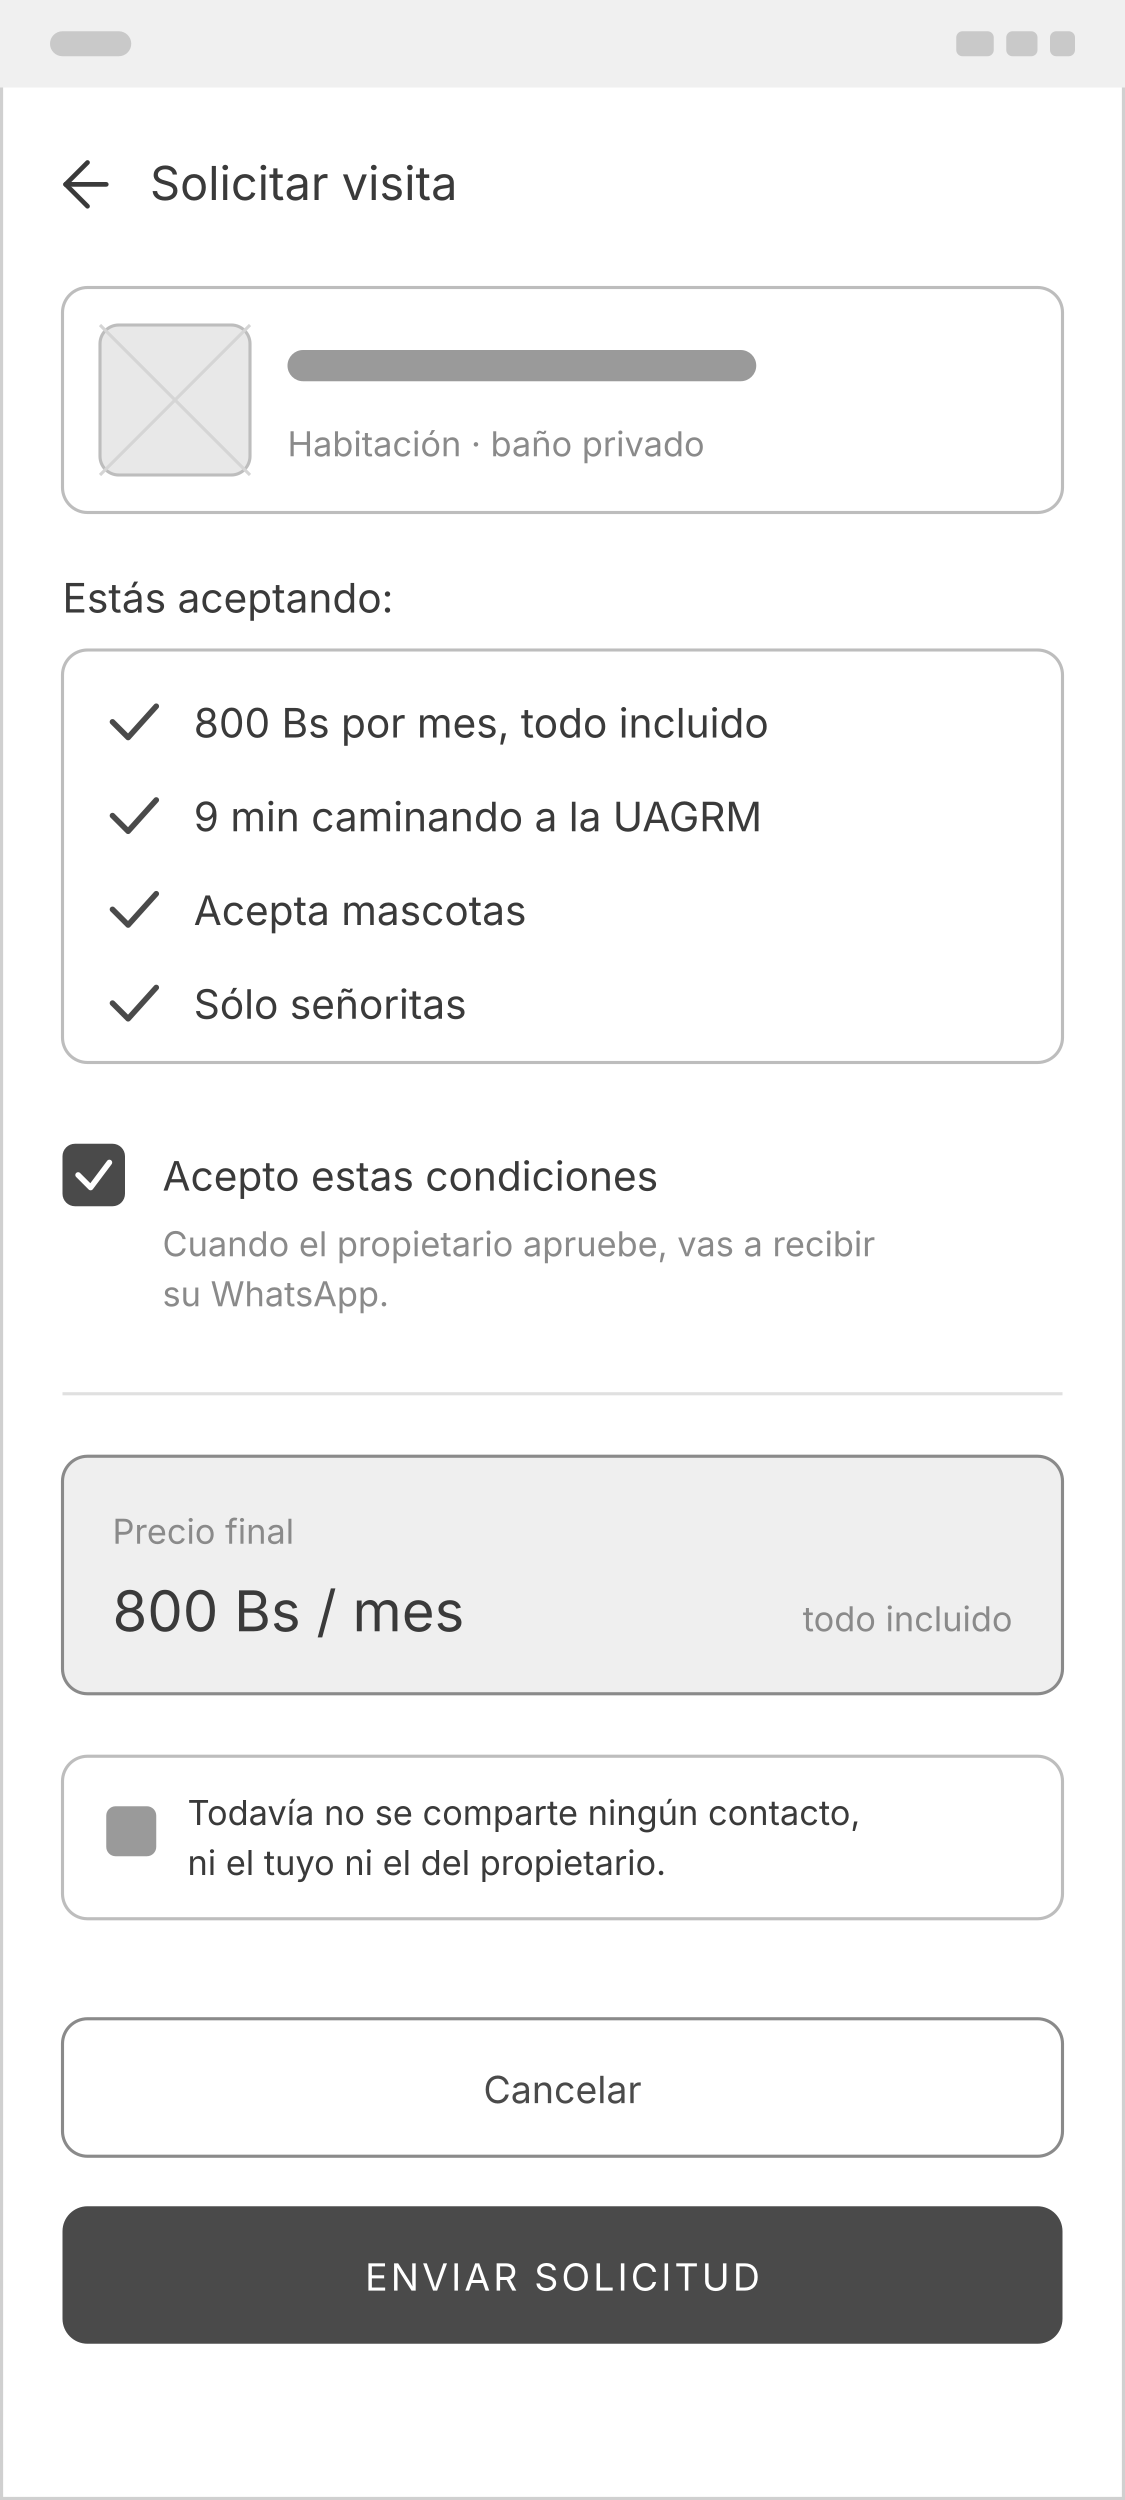
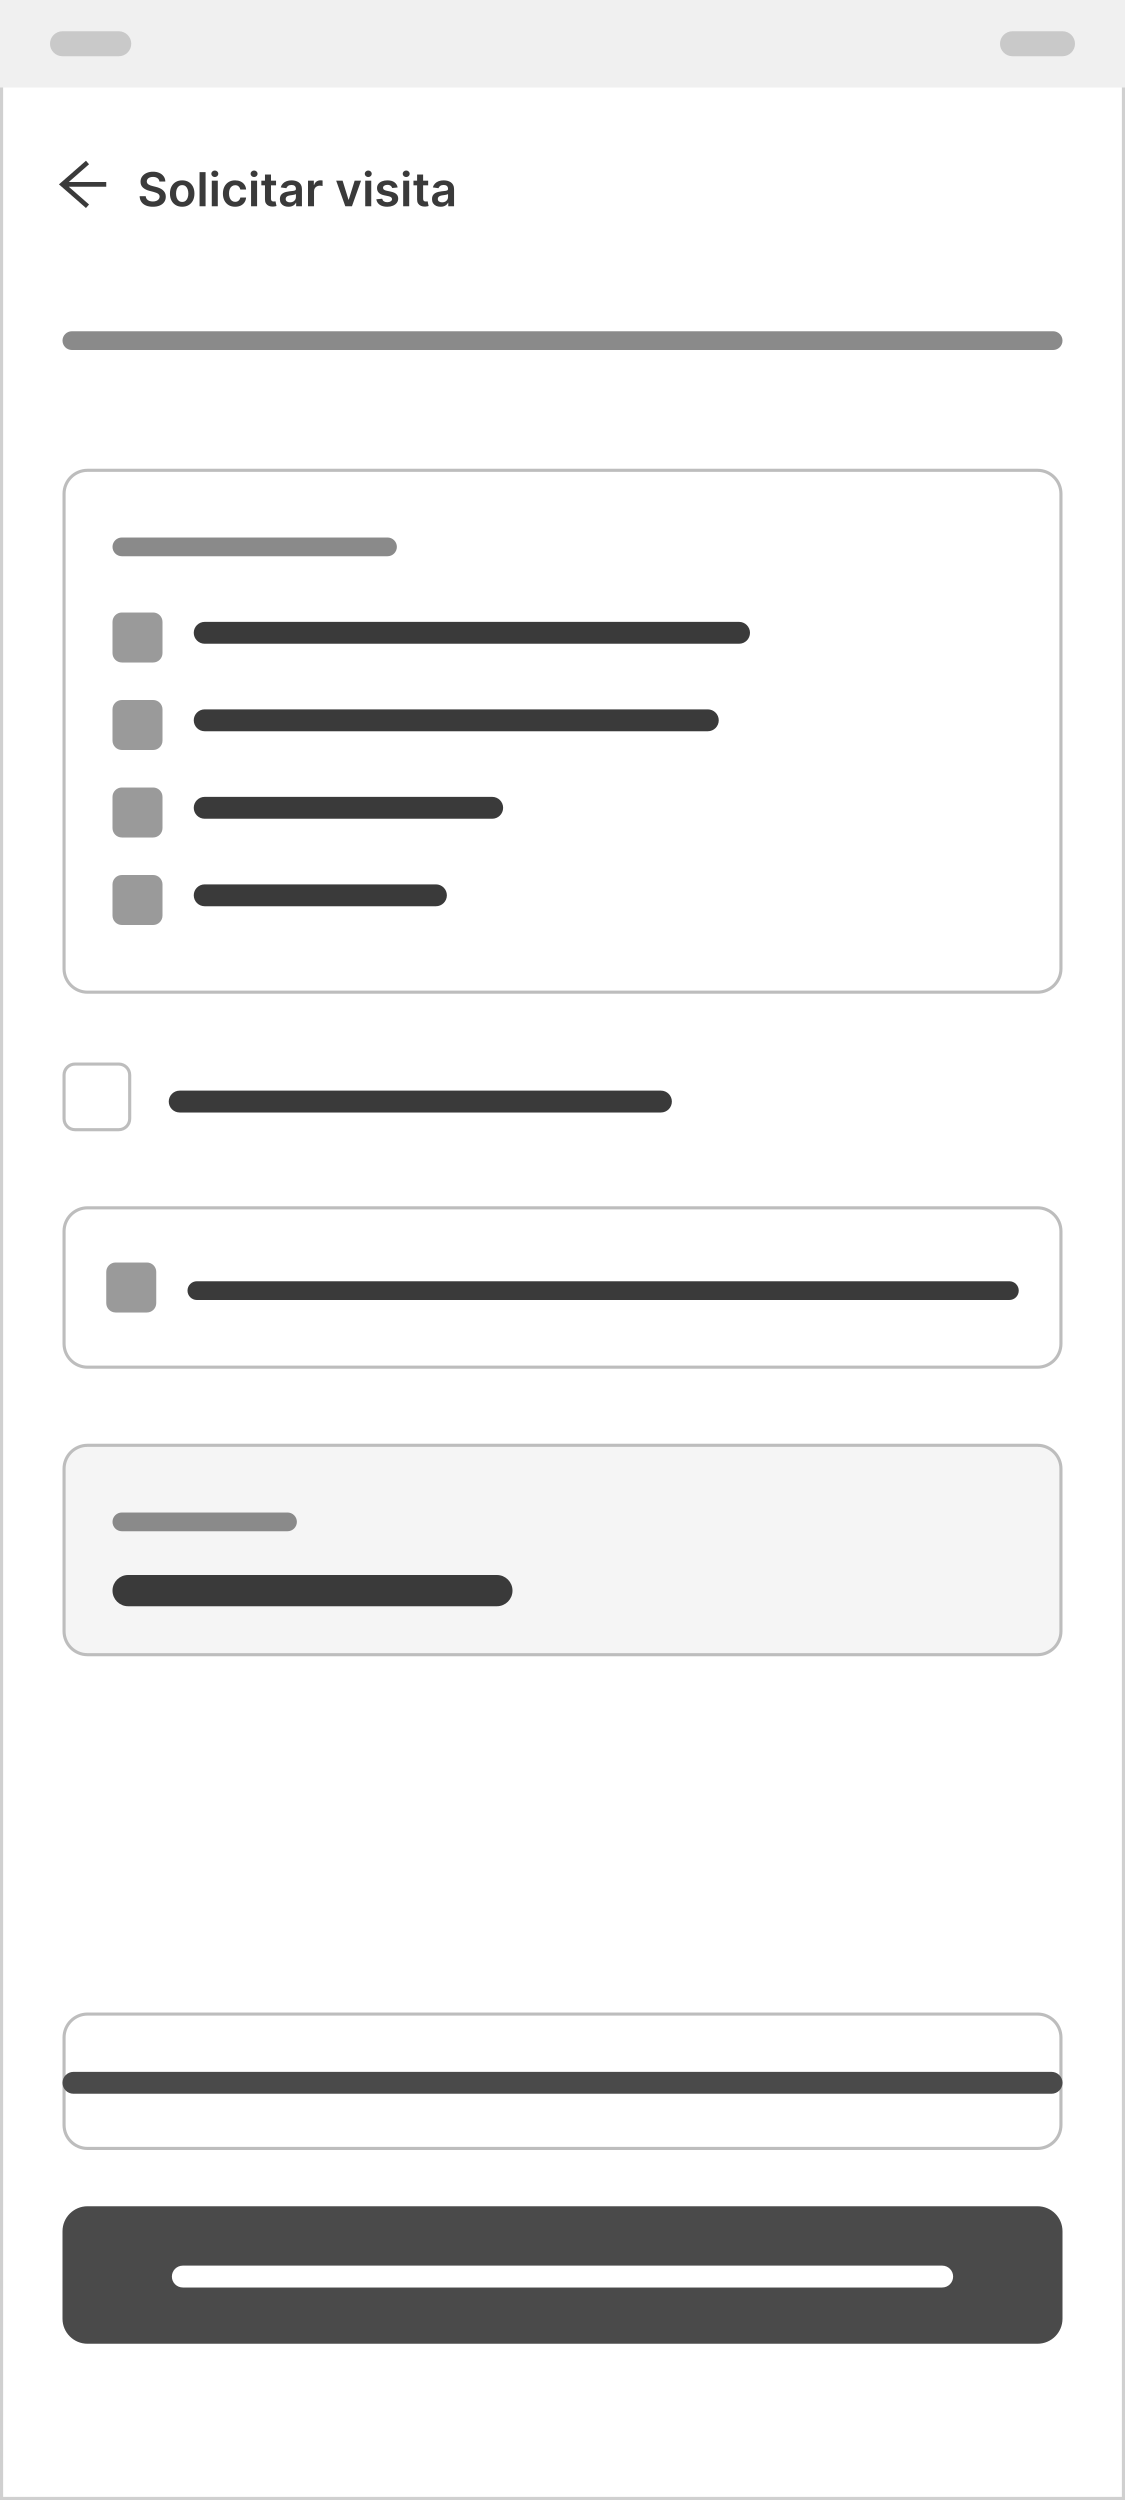
- <svg xmlns="http://www.w3.org/2000/svg" width="360" height="800" viewBox="0 0 360 800" font-family="Inter, Arial, sans-serif">
-   <rect x="0.5" y="0.5" width="359" height="799" fill="#FFFFFF" stroke="#D0D0D0" />
-   <rect x="0" y="0" width="360" height="28" fill="#F0F0F0" />
-   <rect x="16" y="10" width="26" height="8" rx="4" fill="#C9C9C9" />
-   <rect x="306" y="10" width="12" height="8" rx="2" fill="#C9C9C9" />
-   <rect x="322" y="10" width="10" height="8" rx="2" fill="#C9C9C9" />
-   <rect x="336" y="10" width="8" height="8" rx="2" fill="#C9C9C9" />
-   <polyline points="28,52 21,59 28,66" fill="none" stroke="#3A3A3A" stroke-width="1.5" stroke-linecap="round" stroke-linejoin="round" />
-   <line x1="21" y1="59" x2="34" y2="59" stroke="#3A3A3A" stroke-width="1.5" stroke-linecap="round" />
-   <text x="48" y="64" font-size="15" fill="#3A3A3A">Solicitar visita</text>
-   <rect x="20" y="92" width="320" height="72" rx="8" fill="none" stroke="#BDBDBD" />
-   <rect x="32" y="104" width="48" height="48" rx="6" fill="#E8E8E8" stroke="#BDBDBD" />
-   <line x1="32" y1="104" x2="80" y2="152" stroke="#D5D5D5" />
-   <line x1="80" y1="104" x2="32" y2="152" stroke="#D5D5D5" />
-   <rect x="92" y="112" width="150" height="10" rx="5" fill="#9A9A9A" />
-   <text x="92" y="146" font-size="11" fill="#8A8A8A">Habitación · baño privado</text>
-   <text x="20" y="196" font-size="13" fill="#3A3A3A">Estás aceptando:</text>
-   <rect x="20" y="208" width="320" height="132" rx="8" fill="none" stroke="#BDBDBD" />
-   <polyline points="36,231 41,236 50,226" fill="none" stroke="#4A4A4A" stroke-width="1.8" stroke-linecap="round" stroke-linejoin="round" />
-   <text x="62" y="236" font-size="13" fill="#3A3A3A">800 Bs por mes, todo incluido</text>
-   <polyline points="36,261 41,266 50,256" fill="none" stroke="#4A4A4A" stroke-width="1.8" stroke-linecap="round" stroke-linejoin="round" />
-   <text x="62" y="266" font-size="13" fill="#3A3A3A">9 min caminando a la UAGRM</text>
-   <polyline points="36,291 41,296 50,286" fill="none" stroke="#4A4A4A" stroke-width="1.8" stroke-linecap="round" stroke-linejoin="round" />
-   <text x="62" y="296" font-size="13" fill="#3A3A3A">Acepta mascotas</text>
-   <polyline points="36,321 41,326 50,316" fill="none" stroke="#4A4A4A" stroke-width="1.8" stroke-linecap="round" stroke-linejoin="round" />
-   <text x="62" y="326" font-size="13" fill="#3A3A3A">Sólo señoritas</text>
-   <rect x="20" y="366" width="20" height="20" rx="4" fill="#4A4A4A" />
-   <polyline points="25,376 29,380 35,372" fill="none" stroke="#FFFFFF" stroke-width="1.8" stroke-linecap="round" stroke-linejoin="round" />
-   <text x="52" y="381" font-size="13" fill="#3A3A3A">Acepto estas condiciones</text>
-   <text x="52" y="402" font-size="11" fill="#8A8A8A">Cuando el propietario apruebe, vas a recibir</text>
-   <text x="52" y="418" font-size="11" fill="#8A8A8A">su WhatsApp.</text>
-   <line x1="20" y1="446" x2="340" y2="446" stroke="#E0E0E0" />
-   <rect x="20" y="466" width="320" height="76" rx="8" fill="#EFEFEF" stroke="#8A8A8A" />
-   <text x="36" y="494" font-size="11" fill="#8A8A8A">Precio final</text>
-   <text x="36" y="522" font-size="18" fill="#3A3A3A">800 Bs / mes</text>
-   <text x="324" y="522" font-size="11" fill="#8A8A8A" text-anchor="end">todo incluido</text>
-   <rect x="20" y="562" width="320" height="52" rx="8" fill="none" stroke="#BDBDBD" />
-   <rect x="34" y="578" width="16" height="16" rx="3" fill="#9A9A9A" />
-   <text x="60" y="584" font-size="11" fill="#3A3A3A">Todavía no se comparte ningún contacto,</text>
-   <text x="60" y="600" font-size="11" fill="#3A3A3A">ni el tuyo ni el del propietario.</text>
-   <rect x="20" y="646" width="320" height="44" rx="8" fill="none" stroke="#8A8A8A" />
-   <text x="180" y="673" font-size="12" fill="#4A4A4A" text-anchor="middle">Cancelar</text>
-   <rect x="20" y="706" width="320" height="44" rx="8" fill="#4A4A4A" />
-   <text x="180" y="733" font-size="12" fill="#FFFFFF" text-anchor="middle" letter-spacing="1">ENVIAR SOLICITUD</text>
+ <svg xmlns="http://www.w3.org/2000/svg" width="360" height="800" viewBox="0 0 360 800" fill="none">
+   <g id="04 Solicitar visita">
+     <rect x="0.5" y="0.5" width="359" height="799" fill="white" />
+     <rect x="0.5" y="0.5" width="359" height="799" stroke="#D0D0D0" />
+     <rect id="relleno" width="360" height="28" fill="#F0F0F0" />
+     <rect id="relleno_2" x="16" y="10" width="26" height="8" rx="4" fill="#C9C9C9" />
+     <rect id="relleno_3" x="320" y="10" width="24" height="8" rx="4" fill="#C9C9C9" />
+     <path id="Volver" d="M28 66L20 59L28 52M20 59H34" stroke="#3A3A3A" stroke-width="1.5" />
+     <path id="Solicitar visita" d="M51.005 58.09C50.955 57.625 50.745 57.262 50.376 57.003C50.01 56.744 49.534 56.614 48.949 56.614C48.537 56.614 48.183 56.676 47.889 56.801C47.594 56.925 47.368 57.094 47.212 57.307C47.056 57.52 46.976 57.763 46.972 58.037C46.972 58.264 47.024 58.461 47.127 58.628C47.233 58.795 47.377 58.937 47.558 59.054C47.739 59.168 47.94 59.264 48.16 59.342C48.38 59.42 48.602 59.485 48.826 59.539L49.849 59.794C50.261 59.89 50.657 60.02 51.037 60.183C51.42 60.347 51.763 60.553 52.065 60.801C52.37 61.05 52.611 61.35 52.789 61.701C52.967 62.053 53.055 62.465 53.055 62.937C53.055 63.576 52.892 64.139 52.565 64.626C52.239 65.109 51.766 65.487 51.148 65.76C50.534 66.03 49.79 66.165 48.916 66.165C48.068 66.165 47.331 66.034 46.706 65.771C46.084 65.508 45.598 65.125 45.246 64.62C44.898 64.116 44.71 63.502 44.682 62.777H46.626C46.654 63.157 46.772 63.473 46.978 63.725C47.184 63.978 47.452 64.166 47.782 64.29C48.116 64.414 48.489 64.477 48.901 64.477C49.33 64.477 49.707 64.413 50.03 64.285C50.356 64.153 50.612 63.972 50.797 63.742C50.981 63.507 51.076 63.234 51.079 62.921C51.076 62.637 50.992 62.403 50.829 62.218C50.666 62.03 50.436 61.874 50.142 61.749C49.85 61.621 49.51 61.508 49.119 61.408L47.878 61.089C46.979 60.858 46.269 60.508 45.747 60.039C45.229 59.567 44.969 58.94 44.969 58.159C44.969 57.516 45.144 56.953 45.492 56.471C45.843 55.988 46.321 55.613 46.924 55.347C47.528 55.077 48.212 54.942 48.975 54.942C49.749 54.942 50.428 55.077 51.01 55.347C51.596 55.613 52.056 55.984 52.39 56.46C52.723 56.932 52.896 57.475 52.906 58.09H51.005ZM58.301 66.16C57.502 66.16 56.809 65.984 56.224 65.632C55.638 65.281 55.183 64.789 54.86 64.157C54.54 63.525 54.38 62.786 54.38 61.941C54.38 61.096 54.54 60.355 54.86 59.72C55.183 59.084 55.638 58.591 56.224 58.239C56.809 57.887 57.502 57.712 58.301 57.712C59.1 57.712 59.792 57.887 60.378 58.239C60.964 58.591 61.417 59.084 61.737 59.72C62.06 60.355 62.221 61.096 62.221 61.941C62.221 62.786 62.06 63.525 61.737 64.157C61.417 64.789 60.964 65.281 60.378 65.632C59.792 65.984 59.1 66.16 58.301 66.16ZM58.312 64.615C58.745 64.615 59.107 64.496 59.398 64.258C59.689 64.017 59.906 63.694 60.048 63.289C60.194 62.884 60.266 62.433 60.266 61.936C60.266 61.435 60.194 60.982 60.048 60.577C59.906 60.169 59.689 59.844 59.398 59.603C59.107 59.361 58.745 59.24 58.312 59.24C57.868 59.24 57.498 59.361 57.204 59.603C56.912 59.844 56.694 60.169 56.548 60.577C56.406 60.982 56.335 61.435 56.335 61.936C56.335 62.433 56.406 62.884 56.548 63.289C56.694 63.694 56.912 64.017 57.204 64.258C57.498 64.496 57.868 64.615 58.312 64.615ZM65.786 55.091V66H63.858V55.091H65.786ZM67.769 66V57.818H69.697V66H67.769ZM68.739 56.657C68.433 56.657 68.17 56.556 67.95 56.353C67.73 56.147 67.62 55.901 67.62 55.613C67.62 55.322 67.73 55.075 67.95 54.873C68.17 54.666 68.433 54.564 68.739 54.564C69.047 54.564 69.31 54.666 69.527 54.873C69.747 55.075 69.857 55.322 69.857 55.613C69.857 55.901 69.747 56.147 69.527 56.353C69.31 56.556 69.047 56.657 68.739 56.657ZM75.249 66.16C74.432 66.16 73.731 65.981 73.145 65.622C72.563 65.263 72.114 64.768 71.797 64.136C71.485 63.5 71.329 62.769 71.329 61.941C71.329 61.11 71.489 60.377 71.808 59.741C72.128 59.102 72.579 58.605 73.161 58.25C73.747 57.891 74.439 57.712 75.239 57.712C75.903 57.712 76.49 57.834 77.002 58.079C77.516 58.321 77.927 58.663 78.232 59.107C78.537 59.548 78.712 60.062 78.754 60.652H76.911C76.837 60.258 76.659 59.929 76.378 59.666C76.101 59.4 75.73 59.267 75.265 59.267C74.871 59.267 74.525 59.374 74.226 59.587C73.928 59.796 73.695 60.098 73.529 60.492C73.365 60.886 73.284 61.359 73.284 61.909C73.284 62.467 73.365 62.946 73.529 63.347C73.692 63.745 73.921 64.052 74.216 64.269C74.514 64.482 74.864 64.588 75.265 64.588C75.549 64.588 75.803 64.535 76.027 64.429C76.254 64.319 76.444 64.16 76.597 63.955C76.749 63.749 76.854 63.498 76.911 63.203H78.754C78.708 63.782 78.537 64.296 78.243 64.743C77.948 65.187 77.547 65.535 77.039 65.787C76.531 66.035 75.934 66.16 75.249 66.16ZM80.337 66V57.818H82.266V66H80.337ZM81.307 56.657C81.001 56.657 80.739 56.556 80.519 56.353C80.298 56.147 80.188 55.901 80.188 55.613C80.188 55.322 80.298 55.075 80.519 54.873C80.739 54.666 81.001 54.564 81.307 54.564C81.616 54.564 81.879 54.666 82.095 54.873C82.315 55.075 82.425 55.322 82.425 55.613C82.425 55.901 82.315 56.147 82.095 56.353C81.879 56.556 81.616 56.657 81.307 56.657ZM88.334 57.818V59.31H83.631V57.818H88.334ZM84.792 55.858H86.72V63.539C86.72 63.798 86.759 63.997 86.837 64.136C86.919 64.271 87.026 64.363 87.157 64.413C87.288 64.462 87.434 64.487 87.594 64.487C87.715 64.487 87.825 64.478 87.924 64.461C88.027 64.443 88.105 64.427 88.158 64.413L88.483 65.92C88.38 65.956 88.233 65.995 88.041 66.037C87.853 66.08 87.622 66.105 87.349 66.112C86.866 66.126 86.431 66.053 86.044 65.894C85.657 65.73 85.349 65.478 85.122 65.137C84.898 64.796 84.788 64.37 84.792 63.859V55.858ZM92.301 66.165C91.783 66.165 91.316 66.073 90.9 65.888C90.488 65.7 90.162 65.423 89.92 65.057C89.682 64.691 89.563 64.24 89.563 63.704C89.563 63.242 89.648 62.861 89.819 62.559C89.989 62.257 90.222 62.016 90.517 61.834C90.811 61.653 91.144 61.517 91.513 61.424C91.886 61.328 92.271 61.259 92.669 61.217C93.148 61.167 93.537 61.123 93.835 61.084C94.134 61.041 94.35 60.977 94.485 60.892C94.624 60.803 94.693 60.666 94.693 60.481V60.45C94.693 60.048 94.574 59.738 94.336 59.517C94.098 59.297 93.755 59.187 93.308 59.187C92.836 59.187 92.461 59.29 92.184 59.496C91.911 59.702 91.726 59.945 91.63 60.226L89.83 59.97C89.972 59.473 90.206 59.057 90.533 58.724C90.859 58.386 91.259 58.134 91.731 57.967C92.204 57.797 92.726 57.712 93.297 57.712C93.692 57.712 94.084 57.758 94.475 57.85C94.865 57.943 95.222 58.095 95.545 58.308C95.868 58.518 96.128 58.804 96.323 59.166C96.522 59.528 96.621 59.981 96.621 60.524V66H94.767V64.876H94.704C94.586 65.103 94.421 65.316 94.208 65.515C93.999 65.711 93.734 65.869 93.415 65.989C93.099 66.106 92.727 66.165 92.301 66.165ZM92.802 64.748C93.189 64.748 93.525 64.672 93.809 64.519C94.093 64.363 94.311 64.157 94.464 63.901C94.62 63.646 94.698 63.367 94.698 63.065V62.101C94.638 62.151 94.535 62.197 94.389 62.239C94.247 62.282 94.087 62.319 93.91 62.351C93.732 62.383 93.557 62.412 93.382 62.436C93.209 62.461 93.058 62.483 92.93 62.5C92.642 62.539 92.385 62.603 92.157 62.692C91.93 62.781 91.751 62.905 91.619 63.065C91.488 63.221 91.422 63.424 91.422 63.672C91.422 64.027 91.552 64.296 91.811 64.477C92.07 64.658 92.401 64.748 92.802 64.748ZM98.56 66V57.818H100.43V59.182H100.515C100.664 58.709 100.92 58.346 101.282 58.09C101.648 57.831 102.065 57.701 102.534 57.701C102.64 57.701 102.759 57.706 102.891 57.717C103.026 57.724 103.138 57.736 103.226 57.754V59.528C103.145 59.5 103.015 59.475 102.837 59.453C102.663 59.429 102.495 59.416 102.331 59.416C101.98 59.416 101.664 59.492 101.383 59.645C101.106 59.794 100.888 60.002 100.728 60.269C100.568 60.535 100.488 60.842 100.488 61.19V66H98.56ZM115.536 57.818L112.623 66H110.492L107.578 57.818H109.634L111.515 63.896H111.6L113.486 57.818H115.536ZM116.871 66V57.818H118.799V66H116.871ZM117.84 56.657C117.535 56.657 117.272 56.556 117.052 56.353C116.832 56.147 116.722 55.901 116.722 55.613C116.722 55.322 116.832 55.075 117.052 54.873C117.272 54.666 117.535 54.564 117.84 54.564C118.149 54.564 118.412 54.666 118.628 54.873C118.849 55.075 118.959 55.322 118.959 55.613C118.959 55.901 118.849 56.147 118.628 56.353C118.412 56.556 118.149 56.657 117.84 56.657ZM127.248 59.981L125.491 60.173C125.441 59.995 125.354 59.828 125.23 59.672C125.109 59.516 124.945 59.39 124.74 59.294C124.534 59.198 124.281 59.15 123.983 59.15C123.582 59.15 123.244 59.237 122.971 59.411C122.701 59.585 122.568 59.81 122.572 60.087C122.568 60.325 122.655 60.519 122.833 60.668C123.014 60.817 123.312 60.94 123.727 61.035L125.123 61.334C125.897 61.501 126.472 61.765 126.849 62.127C127.229 62.49 127.421 62.964 127.424 63.55C127.421 64.065 127.27 64.519 126.971 64.913C126.677 65.304 126.267 65.609 125.741 65.829C125.215 66.05 124.612 66.16 123.93 66.16C122.928 66.16 122.122 65.95 121.512 65.531C120.901 65.109 120.537 64.521 120.42 63.768L122.3 63.587C122.385 63.956 122.566 64.235 122.843 64.423C123.12 64.612 123.481 64.706 123.925 64.706C124.383 64.706 124.75 64.612 125.027 64.423C125.308 64.235 125.448 64.002 125.448 63.725C125.448 63.491 125.357 63.298 125.176 63.145C124.999 62.992 124.722 62.875 124.345 62.793L122.95 62.5C122.165 62.337 121.584 62.062 121.208 61.675C120.831 61.284 120.645 60.791 120.649 60.194C120.645 59.69 120.782 59.253 121.059 58.883C121.339 58.511 121.728 58.223 122.225 58.021C122.726 57.815 123.303 57.712 123.956 57.712C124.915 57.712 125.67 57.916 126.22 58.324C126.774 58.733 127.117 59.285 127.248 59.981ZM129.014 66V57.818H130.942V66H129.014ZM129.984 56.657C129.678 56.657 129.415 56.556 129.195 56.353C128.975 56.147 128.865 55.901 128.865 55.613C128.865 55.322 128.975 55.075 129.195 54.873C129.415 54.666 129.678 54.564 129.984 54.564C130.293 54.564 130.555 54.666 130.772 54.873C130.992 55.075 131.102 55.322 131.102 55.613C131.102 55.901 130.992 56.147 130.772 56.353C130.555 56.556 130.293 56.657 129.984 56.657ZM137.011 57.818V59.31H132.307V57.818H137.011ZM133.469 55.858H135.397V63.539C135.397 63.798 135.436 63.997 135.514 64.136C135.596 64.271 135.702 64.363 135.834 64.413C135.965 64.462 136.111 64.487 136.271 64.487C136.391 64.487 136.501 64.478 136.601 64.461C136.704 64.443 136.782 64.427 136.835 64.413L137.16 65.92C137.057 65.956 136.91 65.995 136.718 66.037C136.53 66.08 136.299 66.105 136.025 66.112C135.543 66.126 135.108 66.053 134.72 65.894C134.333 65.73 134.026 65.478 133.799 65.137C133.575 64.796 133.465 64.37 133.469 63.859V55.858ZM140.978 66.165C140.46 66.165 139.993 66.073 139.577 65.888C139.165 65.7 138.838 65.423 138.597 65.057C138.359 64.691 138.24 64.24 138.24 63.704C138.24 63.242 138.325 62.861 138.496 62.559C138.666 62.257 138.899 62.016 139.194 61.834C139.488 61.653 139.82 61.517 140.19 61.424C140.563 61.328 140.948 61.259 141.346 61.217C141.825 61.167 142.214 61.123 142.512 61.084C142.81 61.041 143.027 60.977 143.162 60.892C143.3 60.803 143.37 60.666 143.37 60.481V60.45C143.37 60.048 143.251 59.738 143.013 59.517C142.775 59.297 142.432 59.187 141.985 59.187C141.512 59.187 141.138 59.29 140.861 59.496C140.587 59.702 140.403 59.945 140.307 60.226L138.506 59.97C138.648 59.473 138.883 59.057 139.21 58.724C139.536 58.386 139.936 58.134 140.408 57.967C140.88 57.797 141.402 57.712 141.974 57.712C142.368 57.712 142.761 57.758 143.151 57.85C143.542 57.943 143.899 58.095 144.222 58.308C144.545 58.518 144.804 58.804 145 59.166C145.199 59.528 145.298 59.981 145.298 60.524V66H143.444V64.876H143.38C143.263 65.103 143.098 65.316 142.885 65.515C142.675 65.711 142.411 65.869 142.091 65.989C141.775 66.106 141.404 66.165 140.978 66.165ZM141.479 64.748C141.866 64.748 142.201 64.672 142.485 64.519C142.77 64.363 142.988 64.157 143.141 63.901C143.297 63.646 143.375 63.367 143.375 63.065V62.101C143.315 62.151 143.212 62.197 143.066 62.239C142.924 62.282 142.764 62.319 142.587 62.351C142.409 62.383 142.233 62.412 142.059 62.436C141.885 62.461 141.734 62.483 141.607 62.5C141.319 62.539 141.061 62.603 140.834 62.692C140.607 62.781 140.428 62.905 140.296 63.065C140.165 63.221 140.099 63.424 140.099 63.672C140.099 64.027 140.229 64.296 140.488 64.477C140.747 64.658 141.077 64.748 141.479 64.748Z" fill="#3A3A3A" />
+     <rect id="AceptÃ¡s estas condicione" x="20" y="106" width="320" height="6" rx="3" fill="#8A8A8A" />
+     <rect id="Condiciones" x="20.5" y="150.5" width="319" height="167" rx="7.5" stroke="#BDBDBD" />
+     <rect id="EstÃ¡s aceptando:" x="36" y="172" width="91" height="6" rx="3" fill="#8A8A8A" />
+     <rect id="icono" x="36" y="196" width="16" height="16" rx="3" fill="#9A9A9A" />
+     <rect id="1.000 Bs por mes, todo i" x="62" y="199" width="178" height="7" rx="3.5" fill="#3A3A3A" />
+     <rect id="icono_2" x="36" y="224" width="16" height="16" rx="3" fill="#9A9A9A" />
+     <rect id="9 min caminando a la UAG" x="62" y="227" width="168" height="7" rx="3.5" fill="#3A3A3A" />
+     <rect id="icono_3" x="36" y="252" width="16" height="16" rx="3" fill="#9A9A9A" />
+     <rect id="Acepta mascotas" x="62" y="255" width="99" height="7" rx="3.5" fill="#3A3A3A" />
+     <rect id="icono_4" x="36" y="280" width="16" height="16" rx="3" fill="#9A9A9A" />
+     <rect id="SÃ³lo seÃ±oritas" x="62" y="283" width="81" height="7" rx="3.5" fill="#3A3A3A" />
+     <rect id="casilla" x="20.5" y="340.5" width="21" height="21" rx="3.5" stroke="#BDBDBD" />
+     <rect id="Acepto estas condiciones" x="54" y="349" width="161" height="7" rx="3.5" fill="#3A3A3A" />
+     <rect id="Aviso" x="20.5" y="386.5" width="319" height="51" rx="7.5" stroke="#BDBDBD" />
+     <rect id="icono_5" x="34" y="404" width="16" height="16" rx="3" fill="#9A9A9A" />
+     <rect id="Cuando el propietario ap" x="60" y="410" width="266" height="6" rx="3" fill="#3A3A3A" />
+     <rect id="Resumen de precio" x="20.5" y="462.5" width="319" height="67" rx="7.5" fill="#F5F5F5" stroke="#BDBDBD" />
+     <rect id="Precio final" x="36" y="484" width="59" height="6" rx="3" fill="#8A8A8A" />
+     <rect id="1.000 Bs / mes" x="36" y="504" width="128" height="10" rx="5" fill="#3A3A3A" />
+     <rect id="Accion secundaria" x="20.5" y="644.5" width="319" height="43" rx="7.5" stroke="#BDBDBD" />
+     <rect id="Cancelar" x="20" y="663" width="320" height="7" rx="3.5" fill="#4A4A4A" />
+     <rect id="Accion principal" x="20" y="706" width="320" height="44" rx="8" fill="#4A4A4A" />
+     <rect id="ENVIAR SOLICITUD" x="55" y="725" width="250" height="7" rx="3.5" fill="white" />
+   </g>
</svg>
